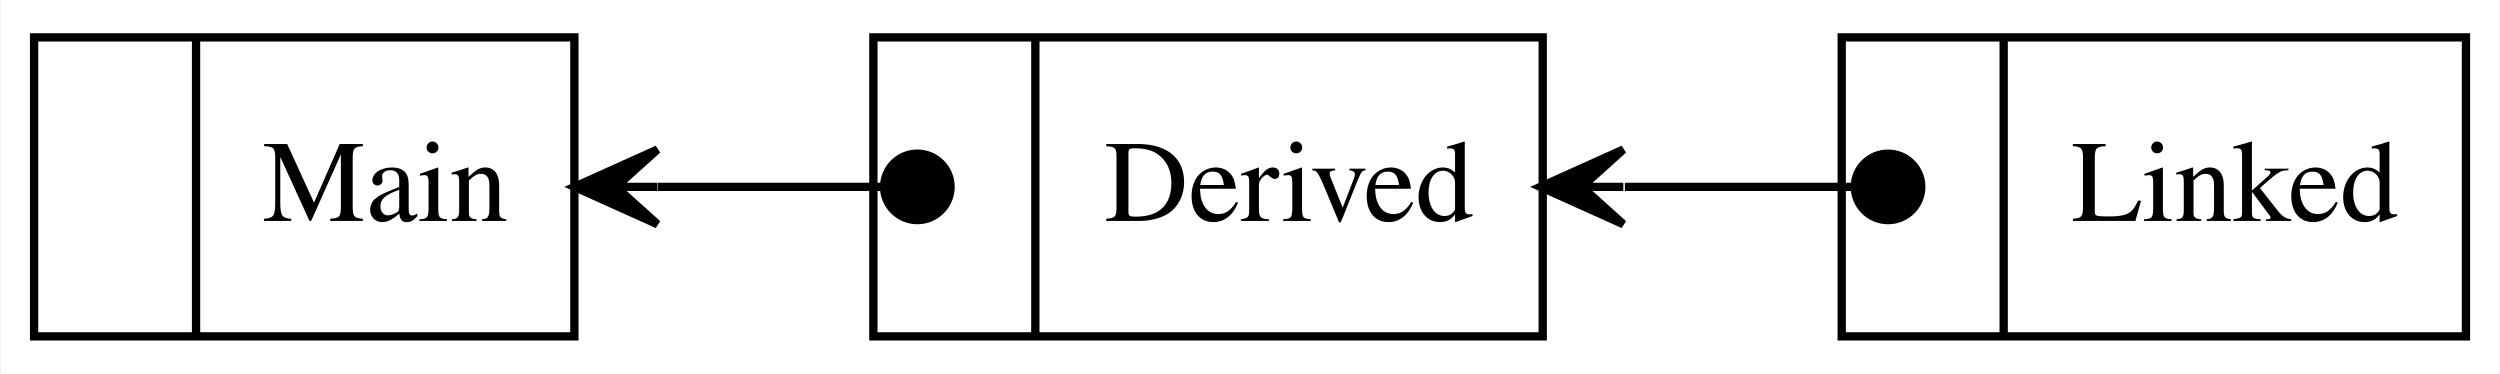
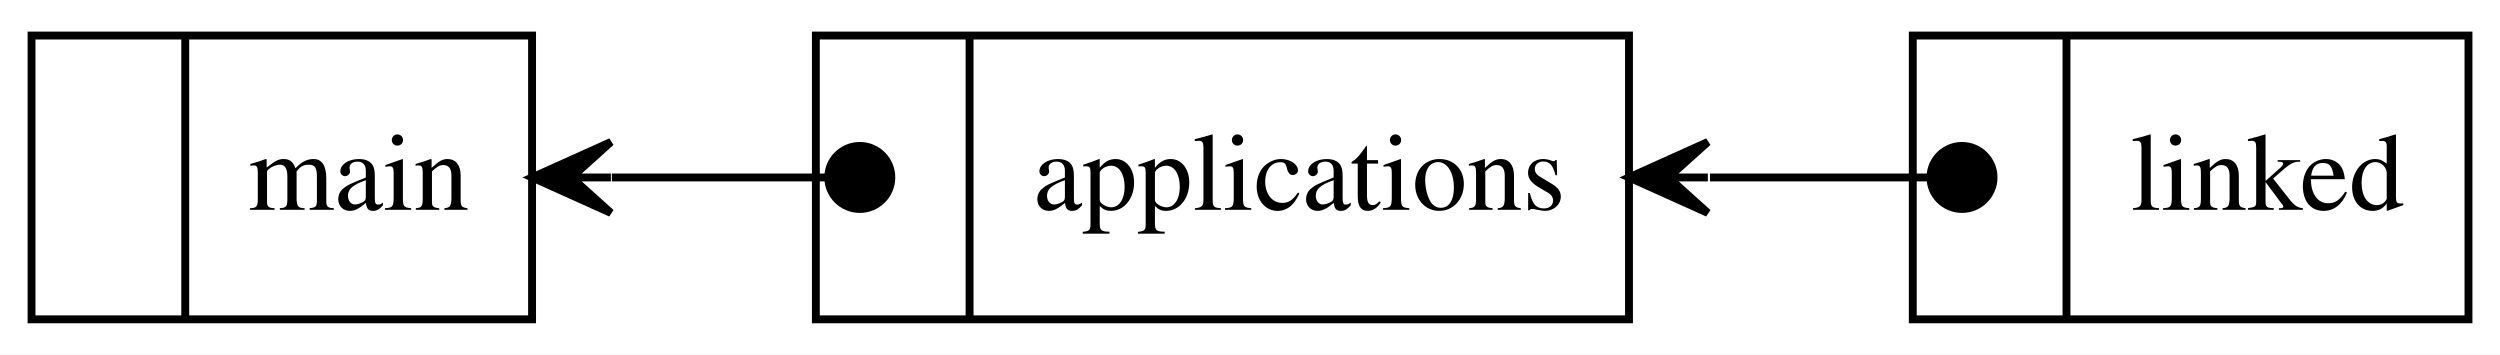
- <svg xmlns="http://www.w3.org/2000/svg" width="301pt" height="45pt" viewBox="0.00 0.00 300.79 45.00">
+ <svg xmlns="http://www.w3.org/2000/svg" width="317pt" height="45pt" viewBox="0.00 0.00 317.14 45.00">
  <g id="graph0" class="graph" transform="scale(1 1) rotate(0) translate(4 41)">
-     <polygon fill="#ffffff" stroke="transparent" points="-4,4 -4,-41 296.795,-41 296.795,4 -4,4" />
+     <polygon fill="#ffffff" stroke="transparent" points="-4,4 -4,-41 313.142,-41 313.142,4 -4,4" />
    <g id="node1" class="node">
-       <polygon fill="none" stroke="#000000" points="0,-.5 0,-36.5 65.05,-36.5 65.05,-.5 0,-.5" />
+       <polygon fill="none" stroke="#000000" points="0,-.5 0,-36.5 63.496,-36.5 63.496,-.5 0,-.5" />
      <text text-anchor="middle" x="9.75" y="-14.4" font-family="Times,serif" font-size="14.00" fill="#000000"> </text>
      <polyline fill="none" stroke="#000000" points="19.5,-.7 19.5,-36.5 " />
-       <text text-anchor="middle" x="42.275" y="-14.4" font-family="Times,serif" font-size="14.00" fill="#000000">Main</text>
+       <text text-anchor="middle" x="41.498" y="-14.4" font-family="Times,serif" font-size="14.00" fill="#000000">main</text>
    </g>
    <g id="node2" class="node">
-       <polygon fill="none" stroke="#000000" points="101.05,-.5 101.05,-36.5 181.637,-36.5 181.637,-.5 101.05,-.5" />
-       <text text-anchor="middle" x="110.8" y="-14.4" font-family="Times,serif" font-size="14.00" fill="#000000"> </text>
-       <polyline fill="none" stroke="#000000" points="120.55,-.7 120.55,-36.5 " />
-       <text text-anchor="middle" x="151.093" y="-14.4" font-family="Times,serif" font-size="14.00" fill="#000000">Derived</text>
+       <polygon fill="none" stroke="#000000" points="99.496,-.5 99.496,-36.5 202.647,-36.5 202.647,-.5 99.496,-.5" />
+       <text text-anchor="middle" x="109.246" y="-14.4" font-family="Times,serif" font-size="14.00" fill="#000000"> </text>
+       <polyline fill="none" stroke="#000000" points="118.996,-.7 118.996,-36.5 " />
+       <text text-anchor="middle" x="160.821" y="-14.4" font-family="Times,serif" font-size="14.00" fill="#000000">applications</text>
    </g>
    <g id="edge2" class="edge">
-       <path fill="none" stroke="#000000" d="M102.325,-18.5C95.536,-18.5 85.305,-18.5 75.108,-18.5" />
-       <ellipse fill="#000000" stroke="#000000" cx="106.343" cy="-18.5" rx="4" ry="4" />
-       <polygon fill="#000000" stroke="#000000" points="65.05,-18.5 75.05,-14 70.05,-18.5 75.05,-18.5 75.05,-18.5 75.05,-18.5 70.05,-18.5 75.05,-23 65.05,-18.5 65.05,-18.5" />
+       <path fill="none" stroke="#000000" d="M101.003,-18.5C94.171,-18.5 83.878,-18.5 73.617,-18.5" />
+       <ellipse fill="#000000" stroke="#000000" cx="105.071" cy="-18.5" rx="4" ry="4" />
+       <polygon fill="#000000" stroke="#000000" points="63.496,-18.5 73.496,-14 68.496,-18.5 73.496,-18.5 73.496,-18.5 73.496,-18.5 68.496,-18.5 73.496,-23 63.496,-18.5 63.496,-18.5" />
    </g>
    <g id="node3" class="node">
-       <polygon fill="none" stroke="#000000" points="217.637,-.5 217.637,-36.5 292.795,-36.5 292.795,-.5 217.637,-.5" />
-       <text text-anchor="middle" x="227.387" y="-14.4" font-family="Times,serif" font-size="14.00" fill="#000000"> </text>
-       <polyline fill="none" stroke="#000000" points="237.137,-.7 237.137,-36.5 " />
-       <text text-anchor="middle" x="264.966" y="-14.4" font-family="Times,serif" font-size="14.00" fill="#000000">Linked</text>
+       <polygon fill="none" stroke="#000000" points="238.647,-.5 238.647,-36.5 309.142,-36.5 309.142,-.5 238.647,-.5" />
+       <text text-anchor="middle" x="248.397" y="-14.4" font-family="Times,serif" font-size="14.00" fill="#000000"> </text>
+       <polyline fill="none" stroke="#000000" points="258.147,-.7 258.147,-36.5 " />
+       <text text-anchor="middle" x="283.644" y="-14.4" font-family="Times,serif" font-size="14.00" fill="#000000">linked</text>
    </g>
    <g id="edge1" class="edge">
-       <path fill="none" stroke="#000000" d="M219.095,-18.5C212.219,-18.5 201.858,-18.5 191.53,-18.5" />
-       <ellipse fill="#000000" stroke="#000000" cx="223.216" cy="-18.5" rx="4" ry="4" />
-       <polygon fill="#000000" stroke="#000000" points="181.343,-18.5 191.343,-14 186.343,-18.5 191.343,-18.5 191.343,-18.5 191.343,-18.5 186.343,-18.5 191.343,-23 181.343,-18.5 181.343,-18.5" />
+       <path fill="none" stroke="#000000" d="M240.707,-18.5C233.775,-18.5 223.329,-18.5 212.917,-18.5" />
+       <ellipse fill="#000000" stroke="#000000" cx="244.894" cy="-18.5" rx="4" ry="4" />
+       <polygon fill="#000000" stroke="#000000" points="202.647,-18.5 212.647,-14 207.647,-18.5 212.647,-18.5 212.647,-18.5 212.647,-18.5 207.647,-18.5 212.647,-23 202.647,-18.5 202.647,-18.5" />
    </g>
  </g>
</svg>
